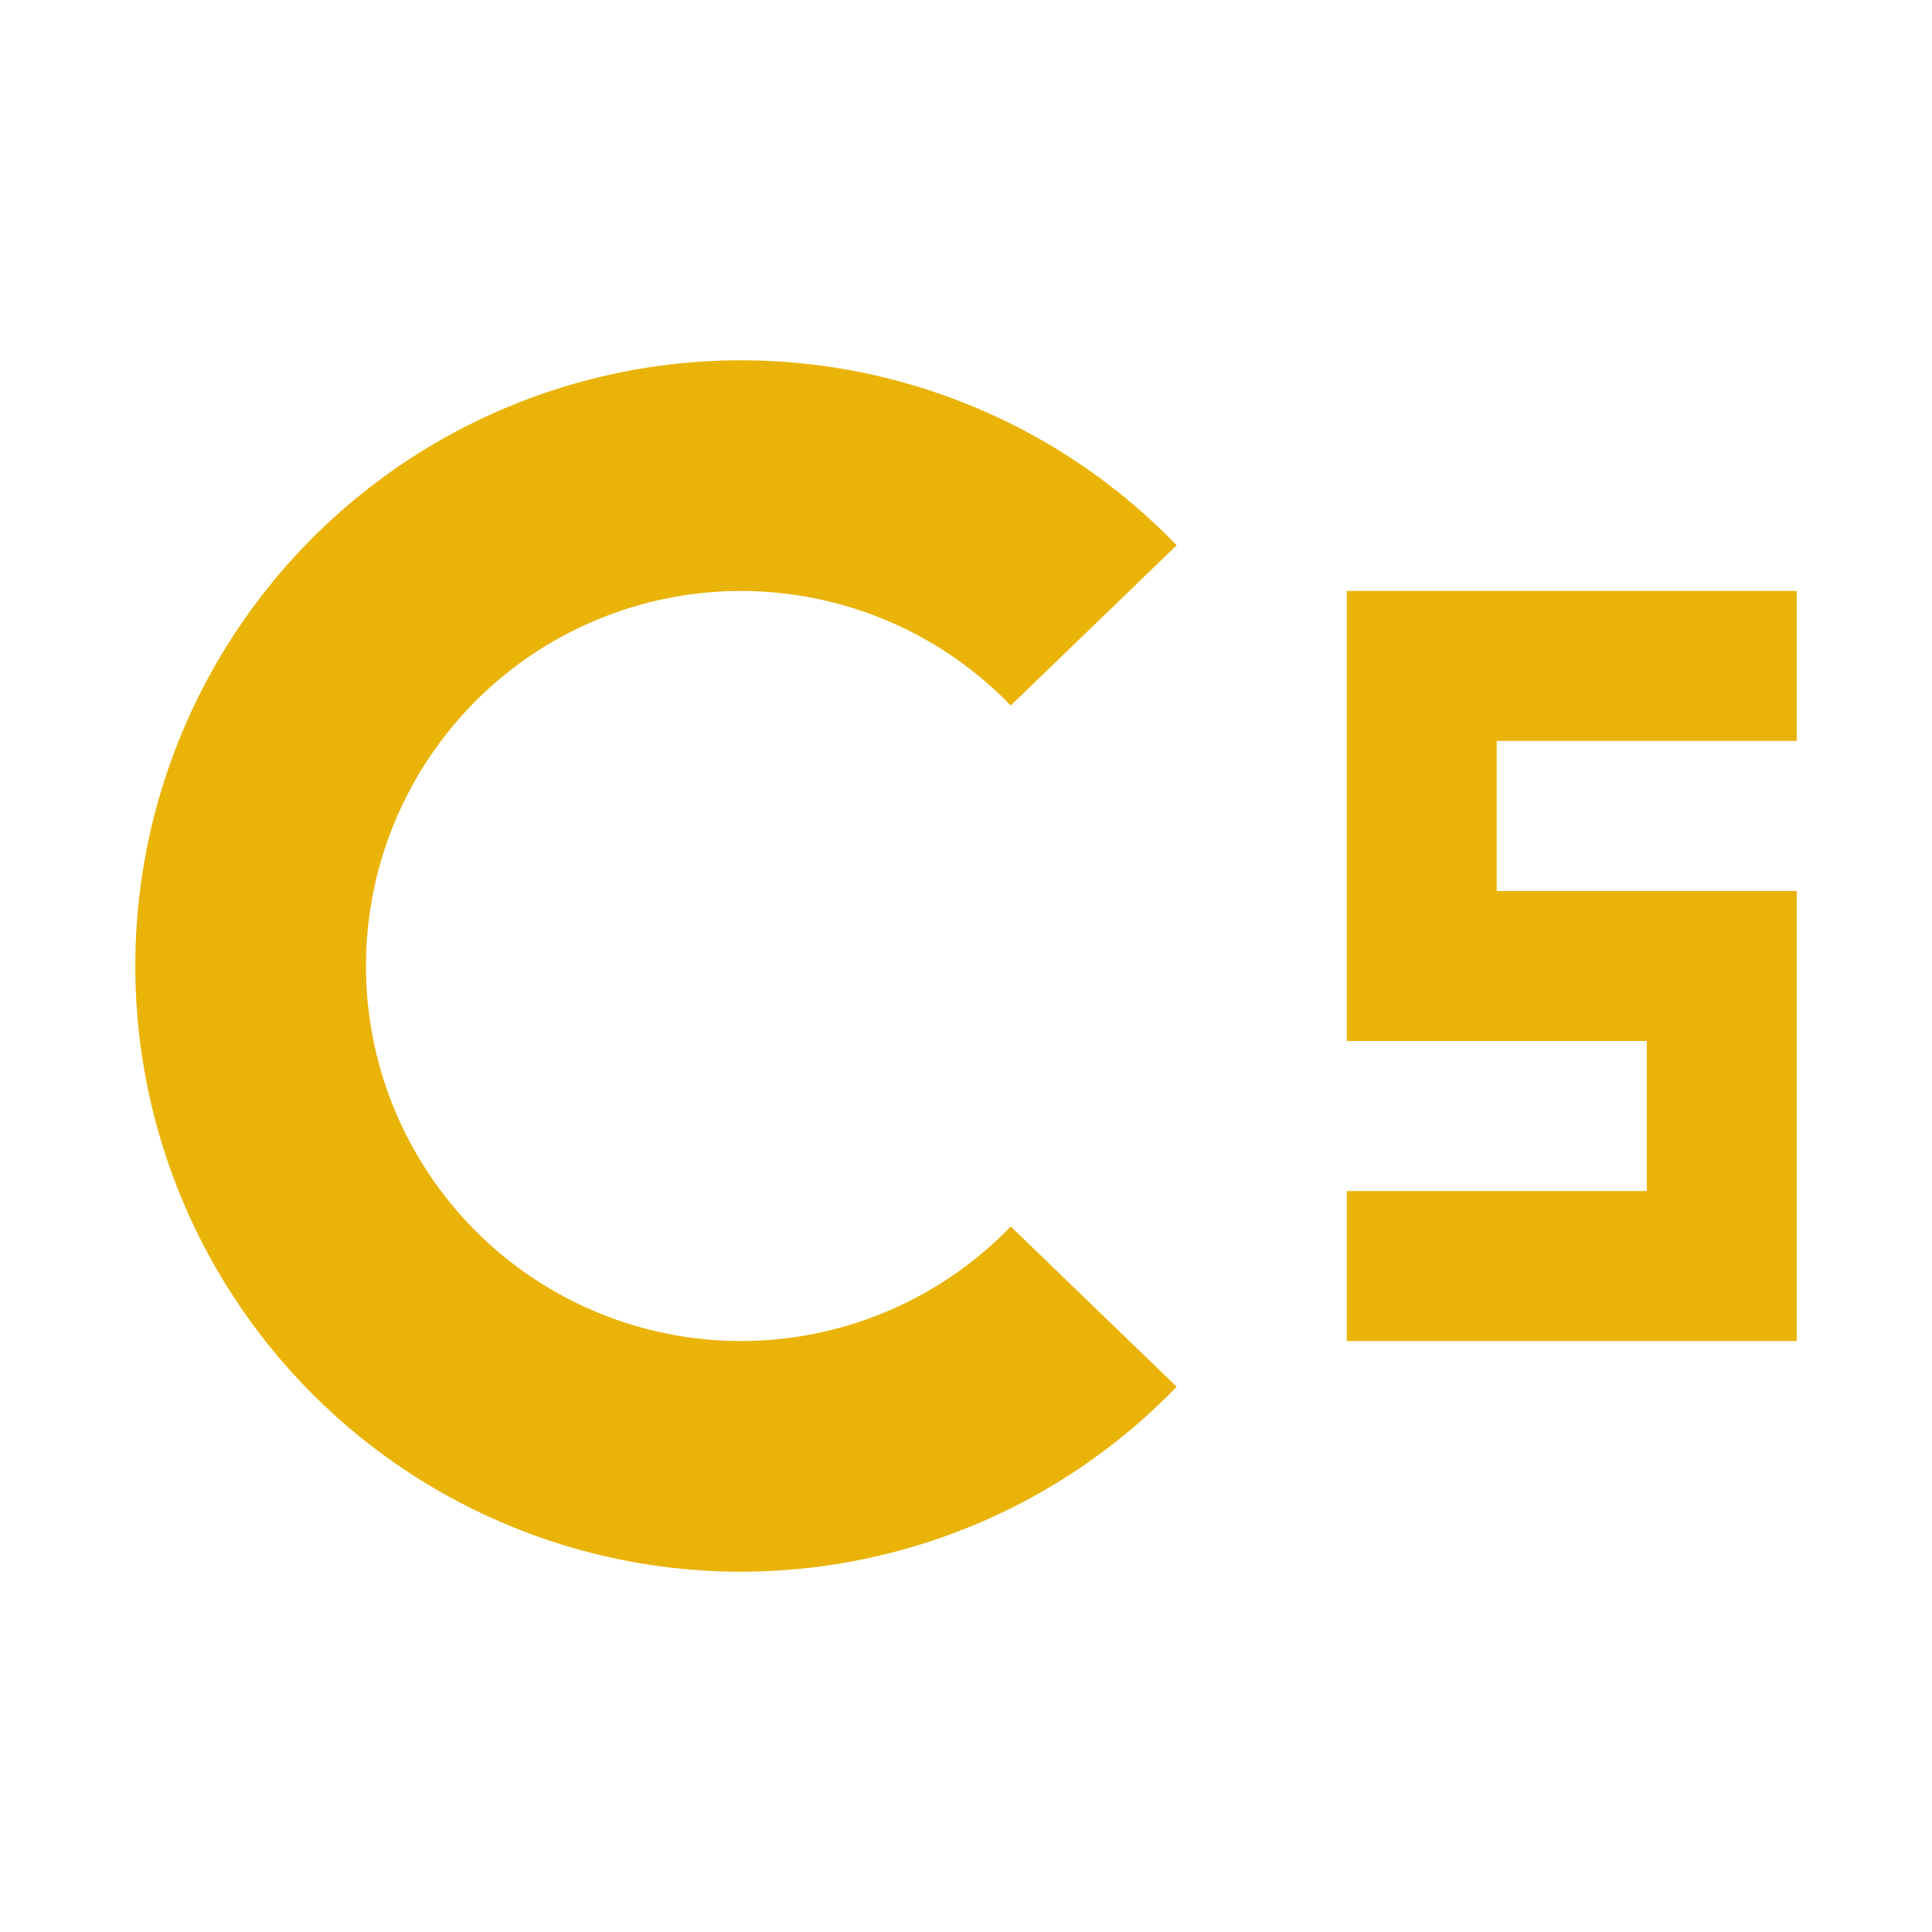
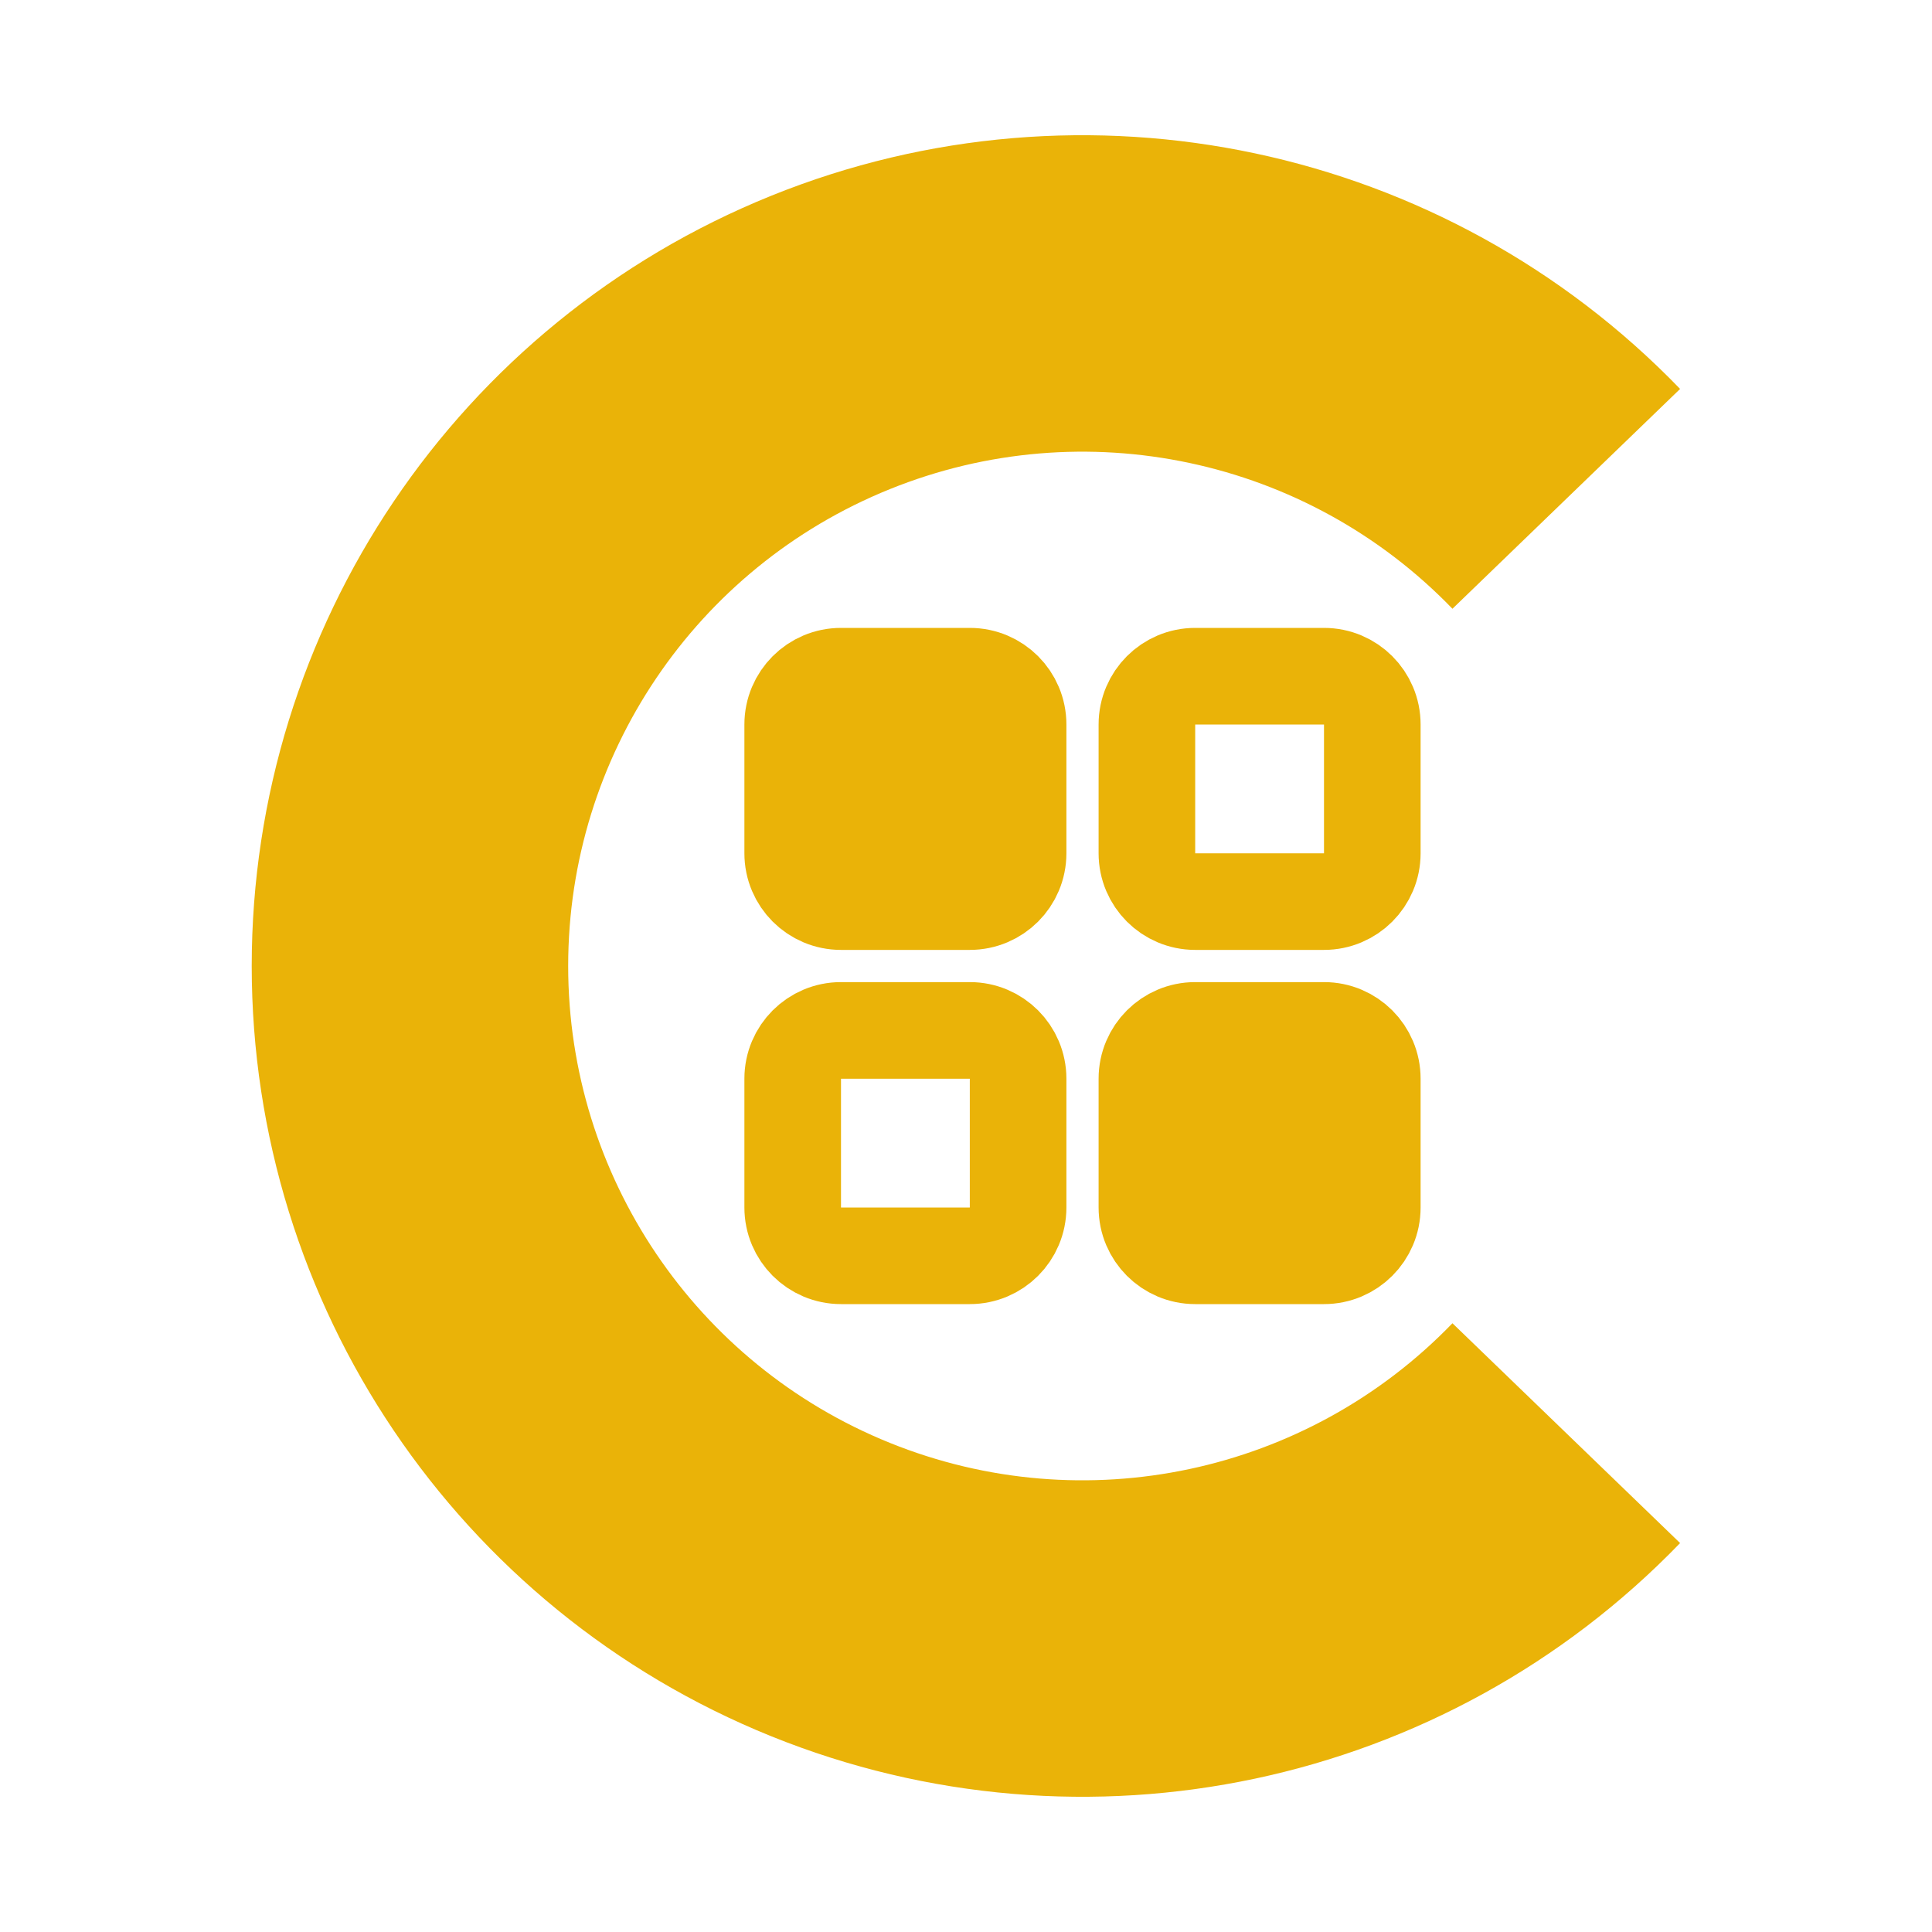
<svg xmlns="http://www.w3.org/2000/svg" viewBox="0 0 100 100" width="512" height="512" role="img" aria-label="Carino Software">
-   <path d="M 56.61 32.37 A 25.38 25.38 0 1 0 56.61 67.63" fill="none" stroke="#eab308" stroke-width="11.94" stroke-linecap="butt" />
-   <path d="M 69.71 30.59 H 73.59 V 34.47 H 69.71 Z M 73.59 30.59 H 77.47 V 34.47 H 73.59 Z M 77.47 30.59 H 81.35 V 34.47 H 77.47 Z M 81.35 30.59 H 85.24 V 34.47 H 81.35 Z M 85.24 30.59 H 89.12 V 34.47 H 85.24 Z M 89.12 30.59 H 93.00 V 34.47 H 89.12 Z M 69.71 34.47 H 73.59 V 38.35 H 69.71 Z M 73.59 34.47 H 77.47 V 38.35 H 73.59 Z M 77.47 34.47 H 81.35 V 38.35 H 77.47 Z M 81.35 34.47 H 85.24 V 38.35 H 81.35 Z M 85.24 34.47 H 89.12 V 38.35 H 85.24 Z M 89.12 34.47 H 93.00 V 38.35 H 89.12 Z M 69.71 38.35 H 73.59 V 42.24 H 69.71 Z M 73.59 38.35 H 77.47 V 42.24 H 73.59 Z M 69.71 42.24 H 73.59 V 46.12 H 69.71 Z M 73.59 42.24 H 77.47 V 46.12 H 73.59 Z M 69.71 46.12 H 73.59 V 50.00 H 69.71 Z M 73.59 46.12 H 77.47 V 50.00 H 73.59 Z M 77.47 46.12 H 81.35 V 50.00 H 77.47 Z M 81.35 46.12 H 85.24 V 50.00 H 81.35 Z M 85.24 46.12 H 89.12 V 50.00 H 85.24 Z M 89.12 46.12 H 93.00 V 50.00 H 89.12 Z M 69.71 50.00 H 73.59 V 53.88 H 69.71 Z M 73.59 50.00 H 77.47 V 53.88 H 73.59 Z M 77.47 50.00 H 81.35 V 53.88 H 77.47 Z M 81.35 50.00 H 85.24 V 53.88 H 81.35 Z M 85.24 50.00 H 89.12 V 53.88 H 85.24 Z M 89.12 50.00 H 93.00 V 53.88 H 89.12 Z M 85.24 53.88 H 89.12 V 57.76 H 85.24 Z M 89.12 53.88 H 93.00 V 57.76 H 89.12 Z M 85.24 57.76 H 89.12 V 61.65 H 85.24 Z M 89.12 57.76 H 93.00 V 61.65 H 89.12 Z M 69.71 61.65 H 73.59 V 65.53 H 69.71 Z M 73.59 61.65 H 77.47 V 65.53 H 73.59 Z M 77.47 61.65 H 81.35 V 65.53 H 77.47 Z M 81.35 61.65 H 85.24 V 65.53 H 81.35 Z M 85.24 61.65 H 89.12 V 65.53 H 85.24 Z M 89.12 61.65 H 93.00 V 65.53 H 89.12 Z M 69.71 65.53 H 73.59 V 69.41 H 69.71 Z M 73.59 65.53 H 77.47 V 69.41 H 73.59 Z M 77.47 65.53 H 81.35 V 69.41 H 77.47 Z M 81.35 65.53 H 85.24 V 69.41 H 81.35 Z M 85.24 65.53 H 89.12 V 69.41 H 85.24 Z M 89.12 65.53 H 93.00 V 69.41 H 89.12 Z" fill="#eab308" />
+   <path d="M 81.07 25.82 A 34.81 34.81 0 1 0 81.07 74.18" fill="none" stroke="#eab308" stroke-width="16.38" stroke-linecap="butt" />
+   <g transform="translate(36.030 30.000) scale(1.66667)" fill="none" stroke="#eab308" stroke-width="3.0" stroke-linecap="round" stroke-linejoin="round">
+     <rect x="3" y="3" width="7" height="7" rx="1.5" fill="#eab308" />
+     <rect x="14" y="3" width="7" height="7" rx="1.5" />
+     <rect x="3" y="14" width="7" height="7" rx="1.5" />
+     <rect x="14" y="14" width="7" height="7" rx="1.5" fill="#eab308" />
+   </g>
</svg>
